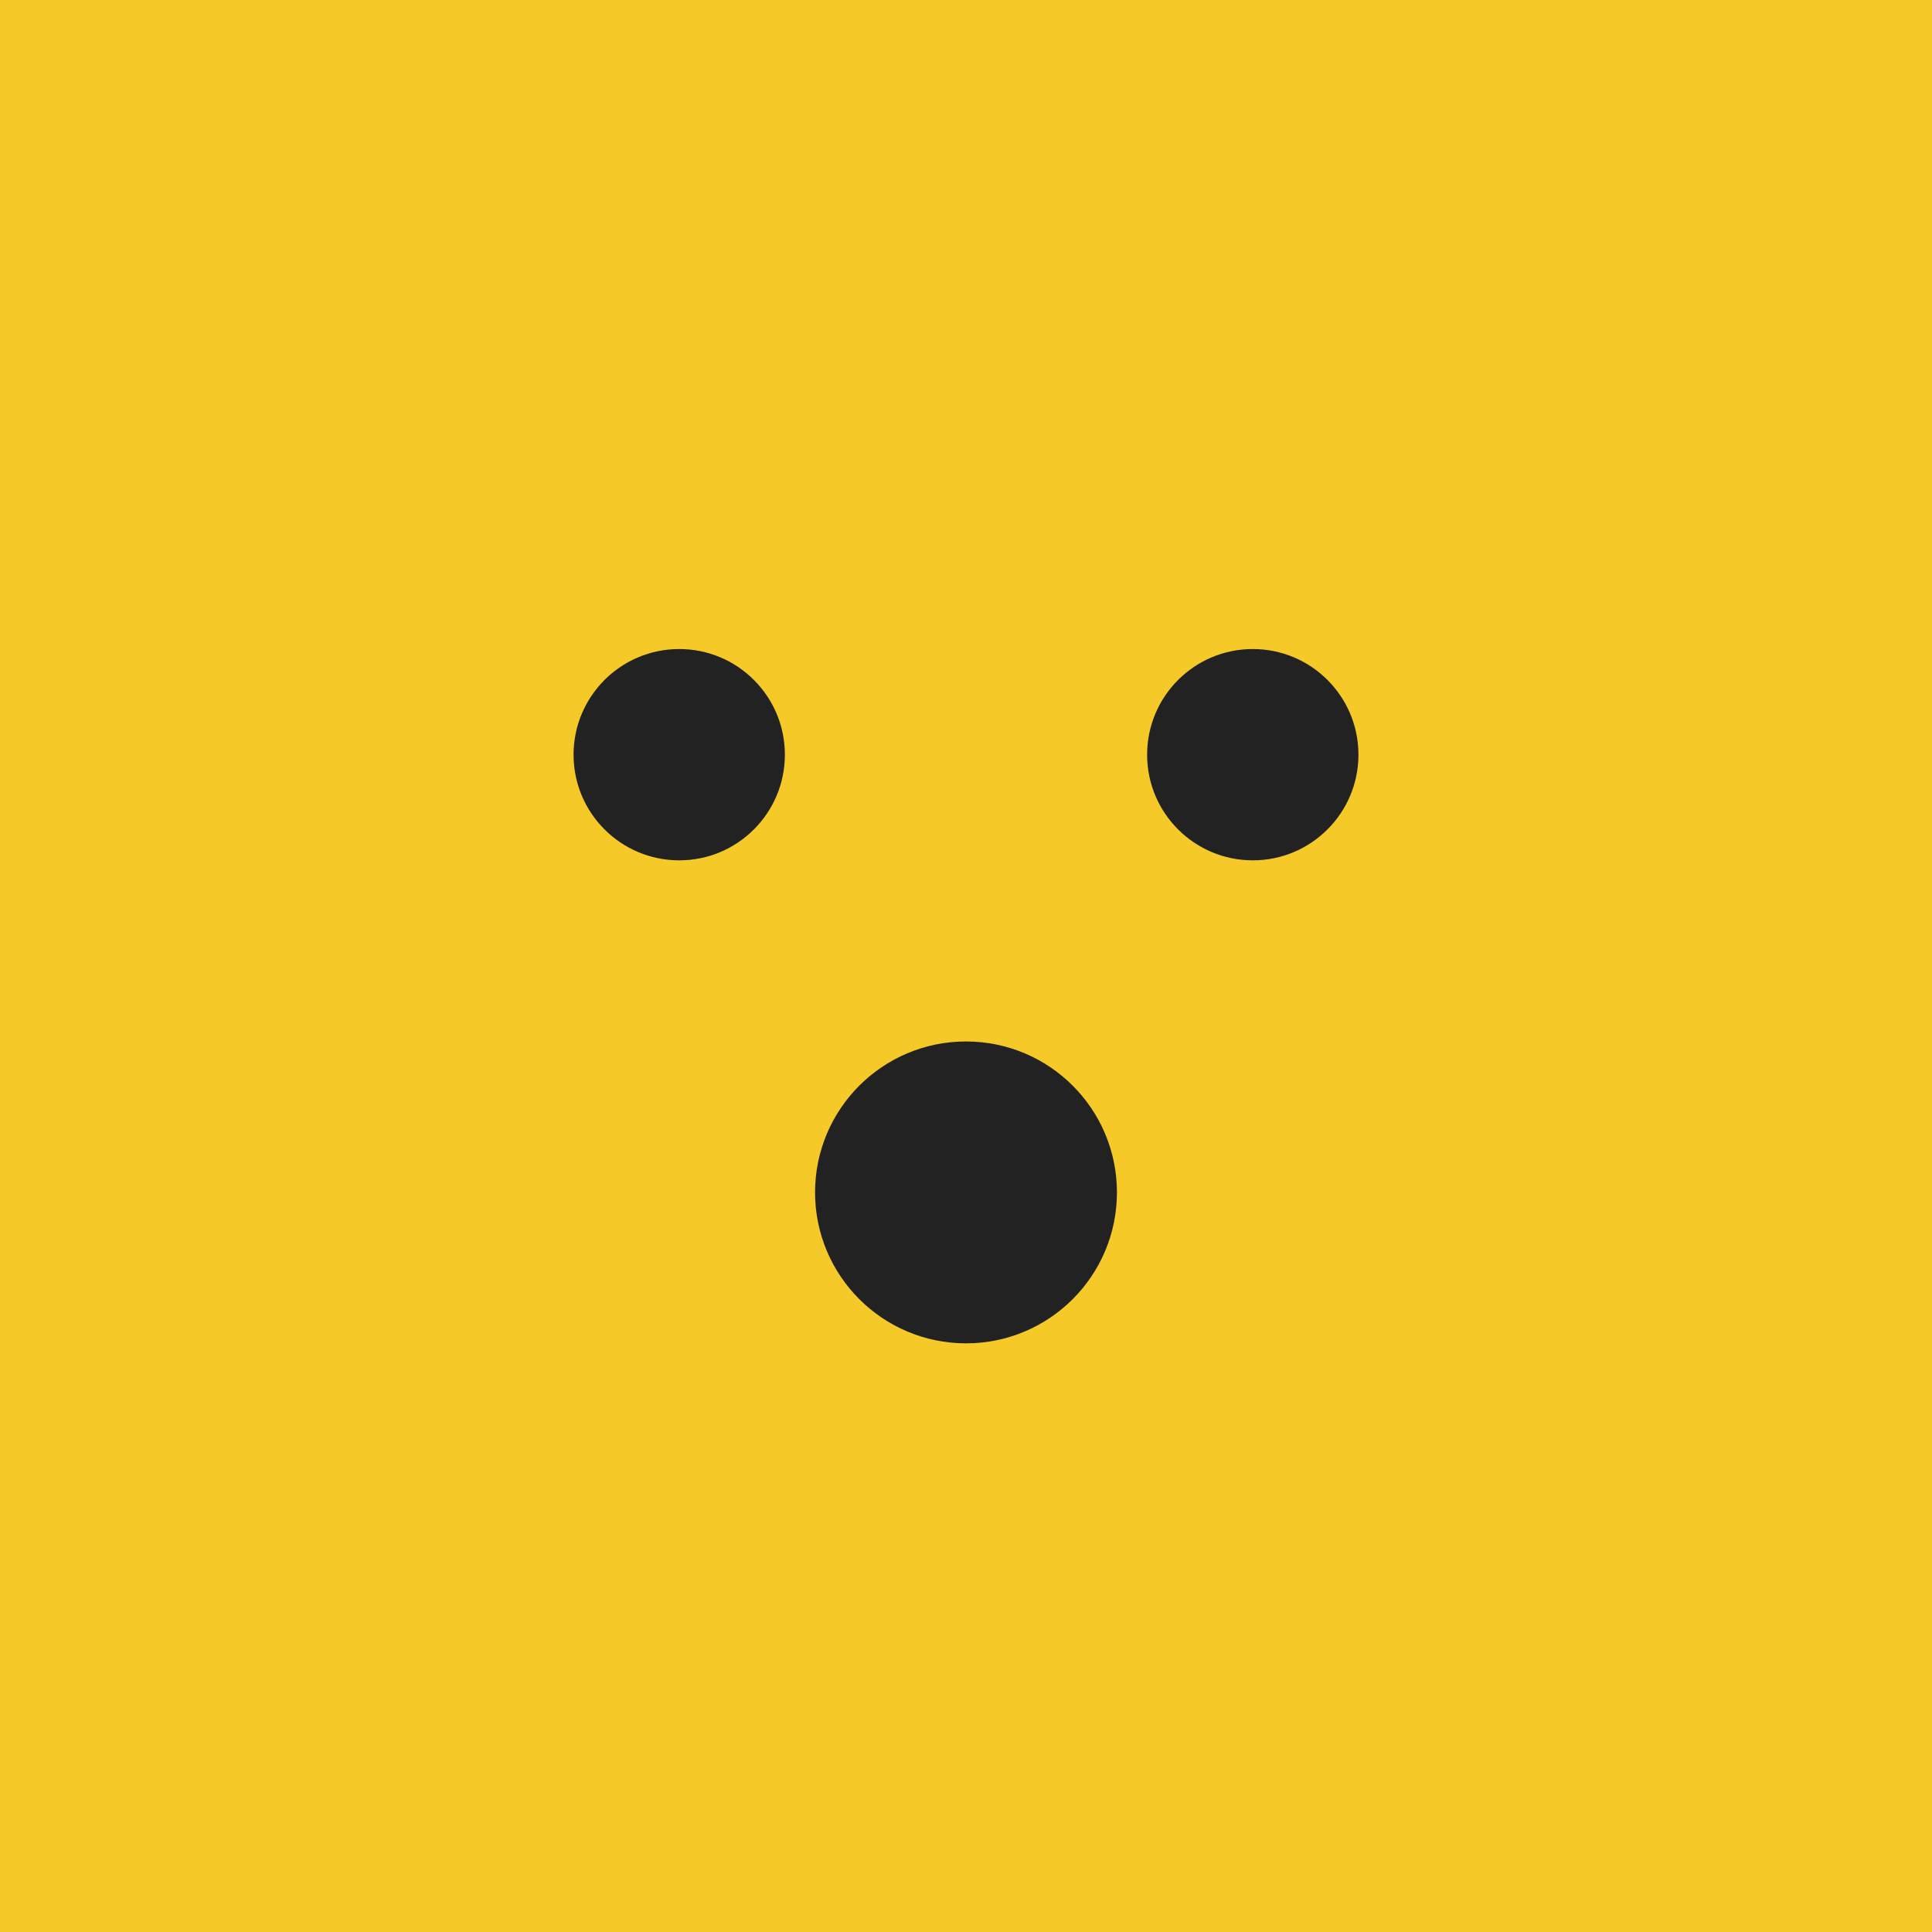
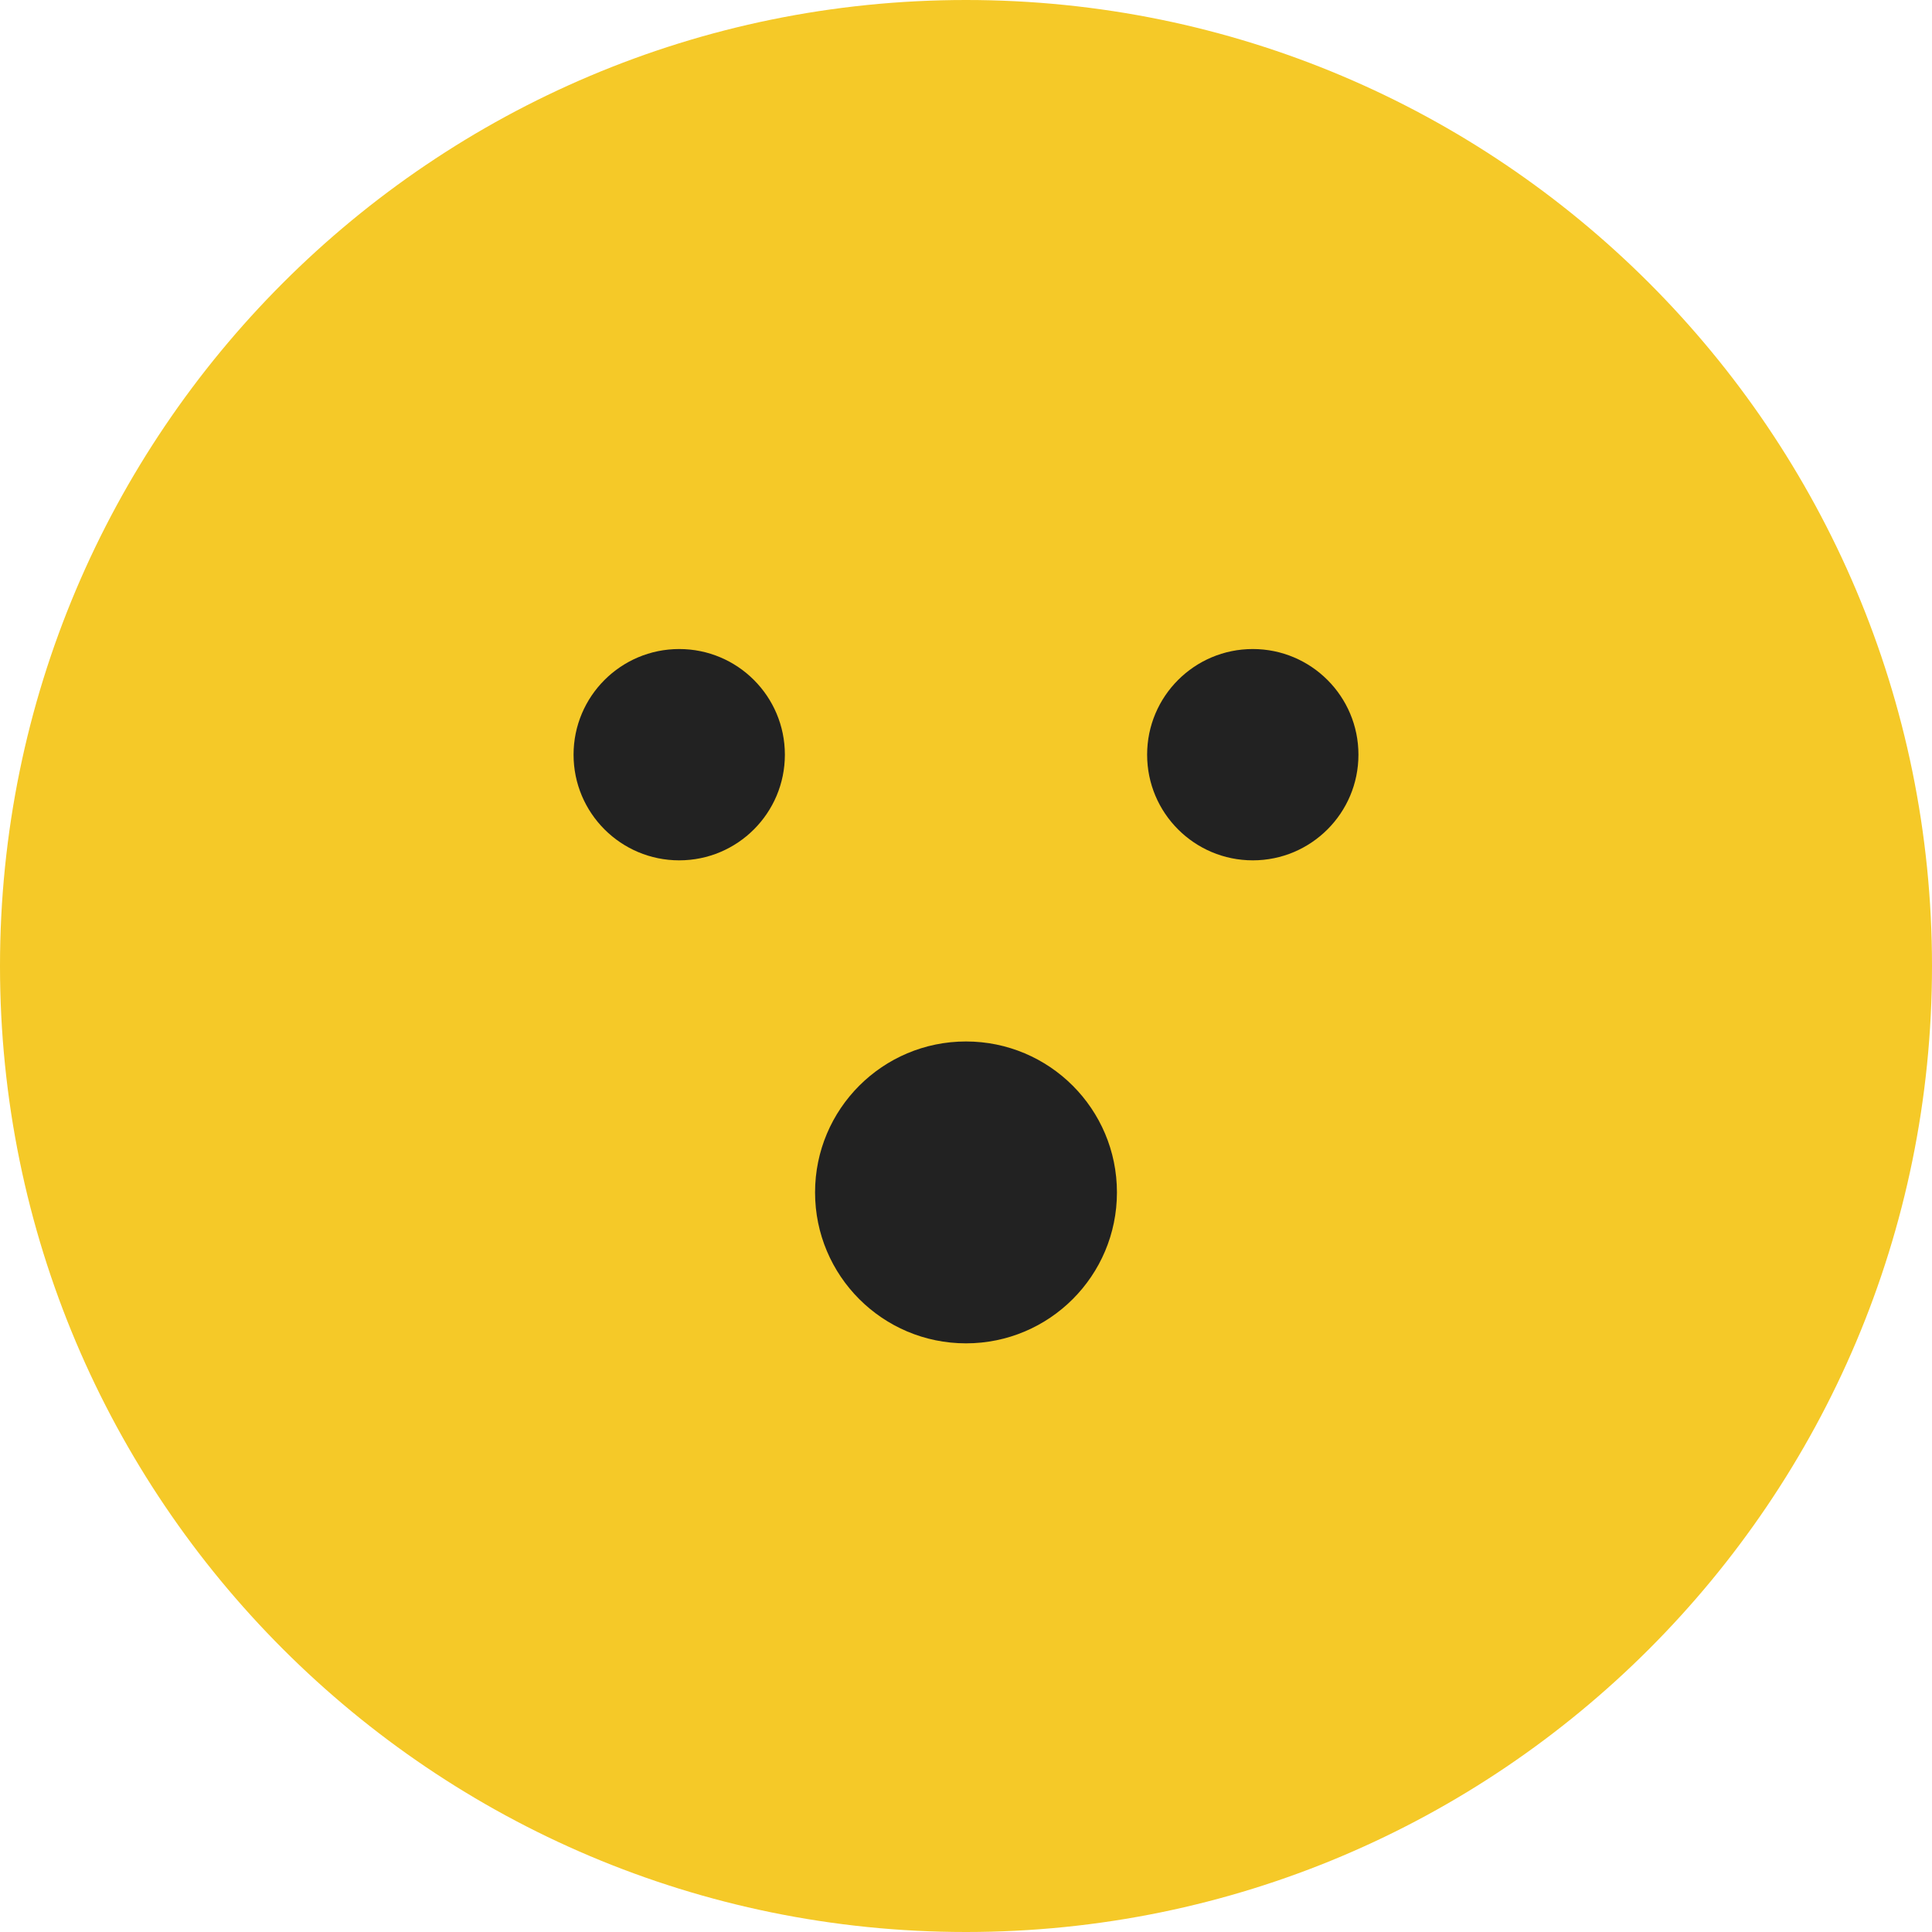
<svg xmlns="http://www.w3.org/2000/svg" viewBox="0 0 256 256">
-   <rect width="256" height="256" fill="#f5c928" />
+   <circle cx="128" cy="128" r="128" fill="#f5c928" />
  <circle cx="90" cy="100" r="14" fill="#222" />
  <circle cx="166" cy="100" r="14" fill="#222" />
  <circle cx="128" cy="158" r="20" fill="#222" />
</svg>
